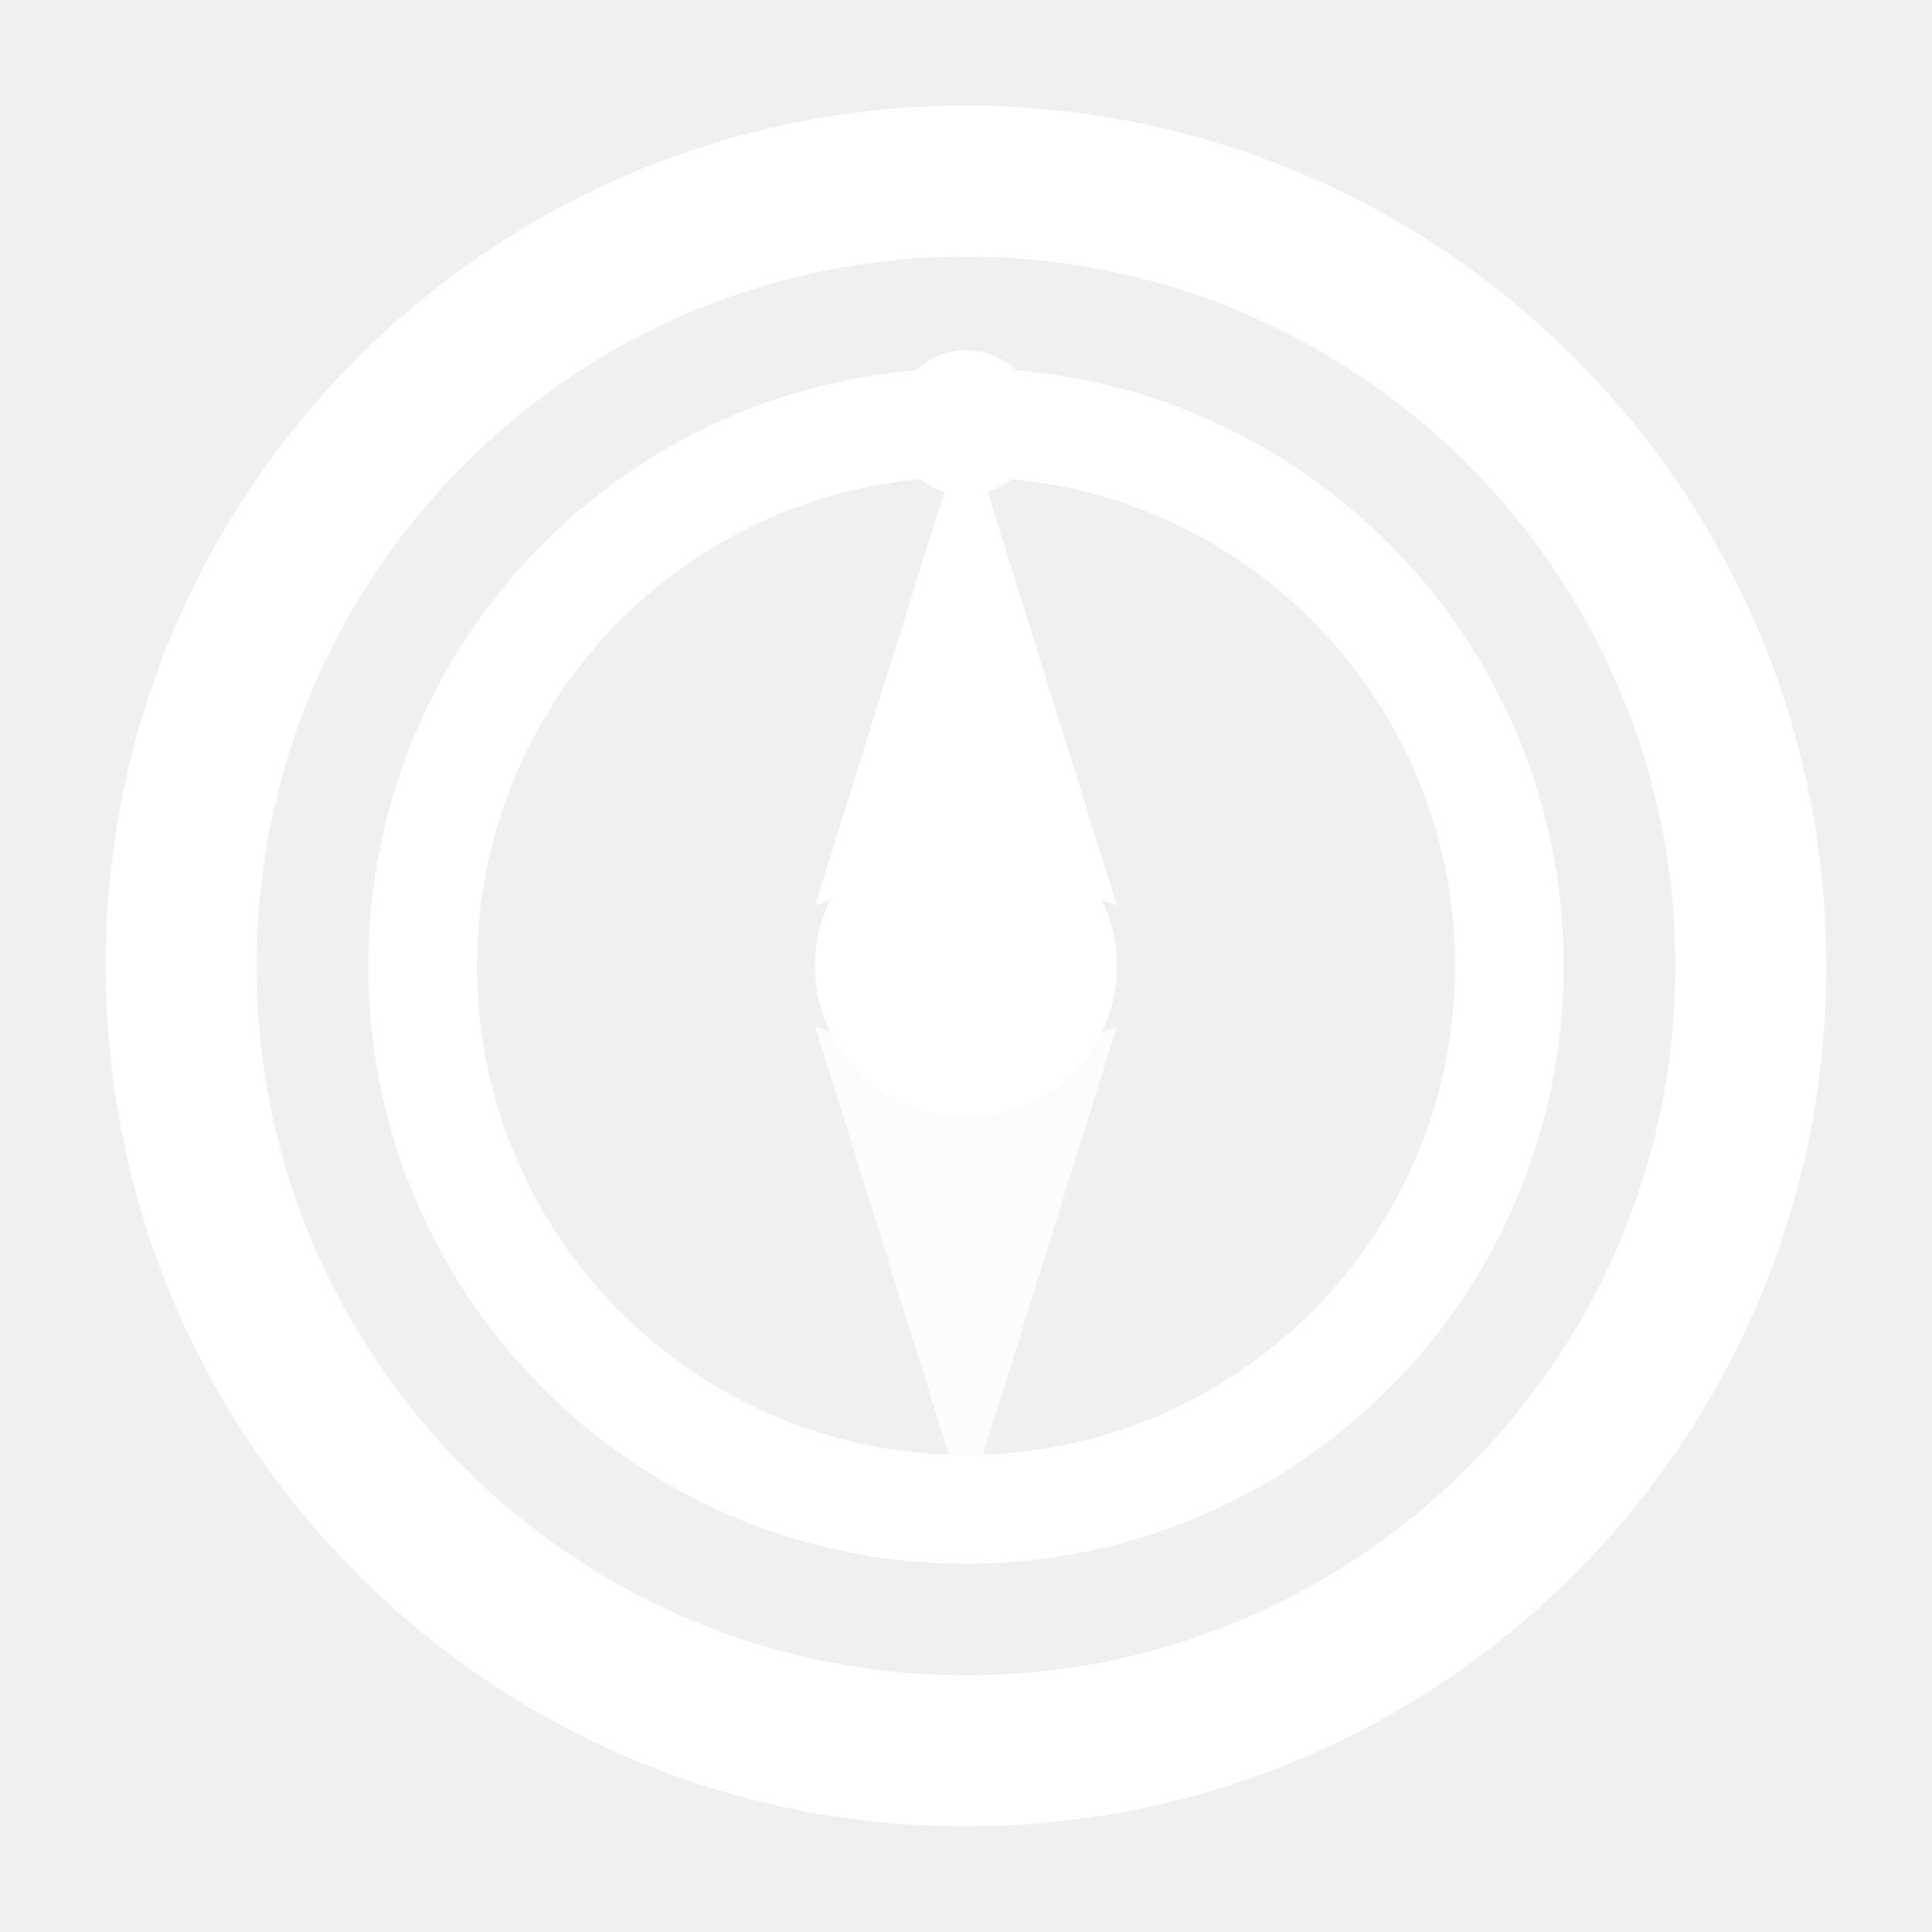
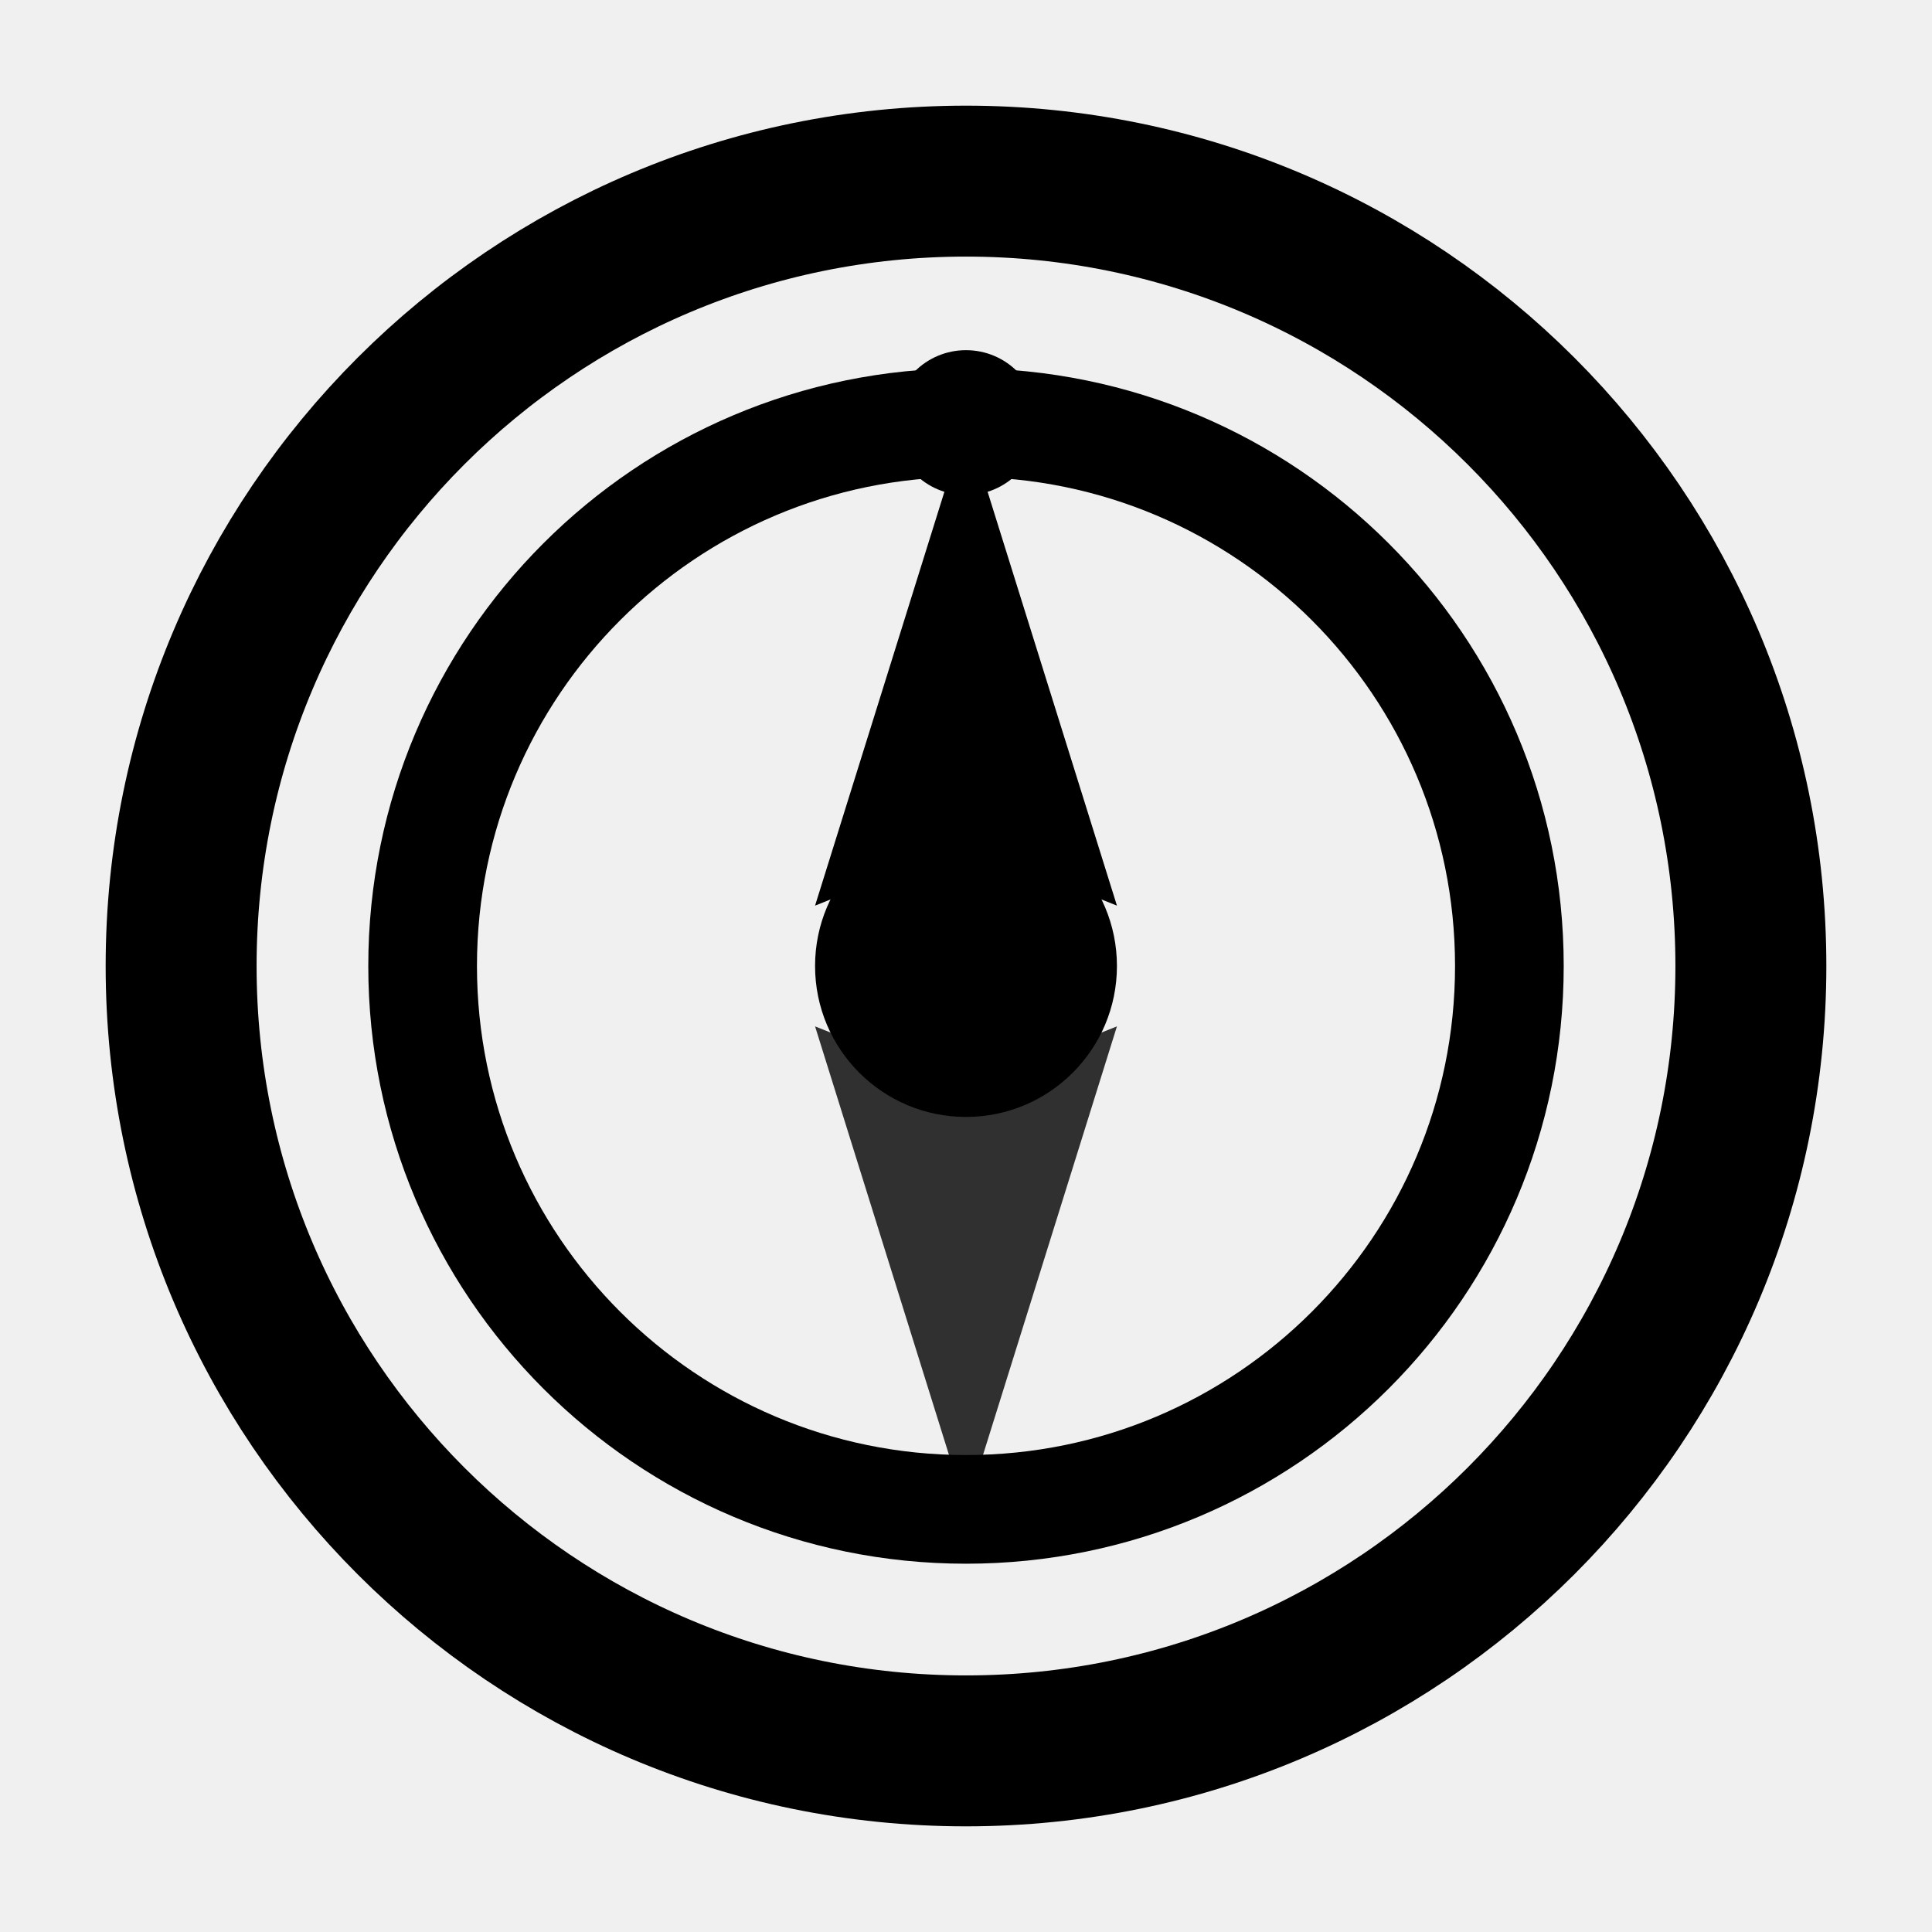
<svg xmlns="http://www.w3.org/2000/svg" viewBox="0 0 32 32" width="32" height="32">
-   <circle cx="16" cy="16" r="13" fill="none" stroke="#fff" stroke-width="2.5" />
-   <circle cx="16" cy="16" r="9" fill="none" stroke="#fff" stroke-width="1.8" />
-   <path d="M 16 7 L 18.5 15 L 16 14 L 13.5 15 Z" fill="#fff" />
-   <path d="M 16 25 L 13.5 17 L 16 18 L 18.5 17 Z" fill="#fff" opacity="0.8" />
-   <circle cx="16" cy="16" r="2.5" fill="#fff" />
-   <circle cx="16" cy="7" r="1.2" fill="#fff" />
+   <circle cx="16" cy="16" r="13" fill="none" stroke="#000" stroke-width="2.5" />
+   <circle cx="16" cy="16" r="9" fill="none" stroke="#000" stroke-width="1.8" />
+   <path d="M 16 7 L 18.5 15 L 16 14 L 13.5 15 Z" fill="#000" />
+   <path d="M 16 25 L 13.5 17 L 16 18 L 18.5 17 Z" fill="#000" opacity="0.8" />
+   <circle cx="16" cy="16" r="2.5" fill="#000" />
+   <circle cx="16" cy="7" r="1.2" fill="#000" />
</svg>
